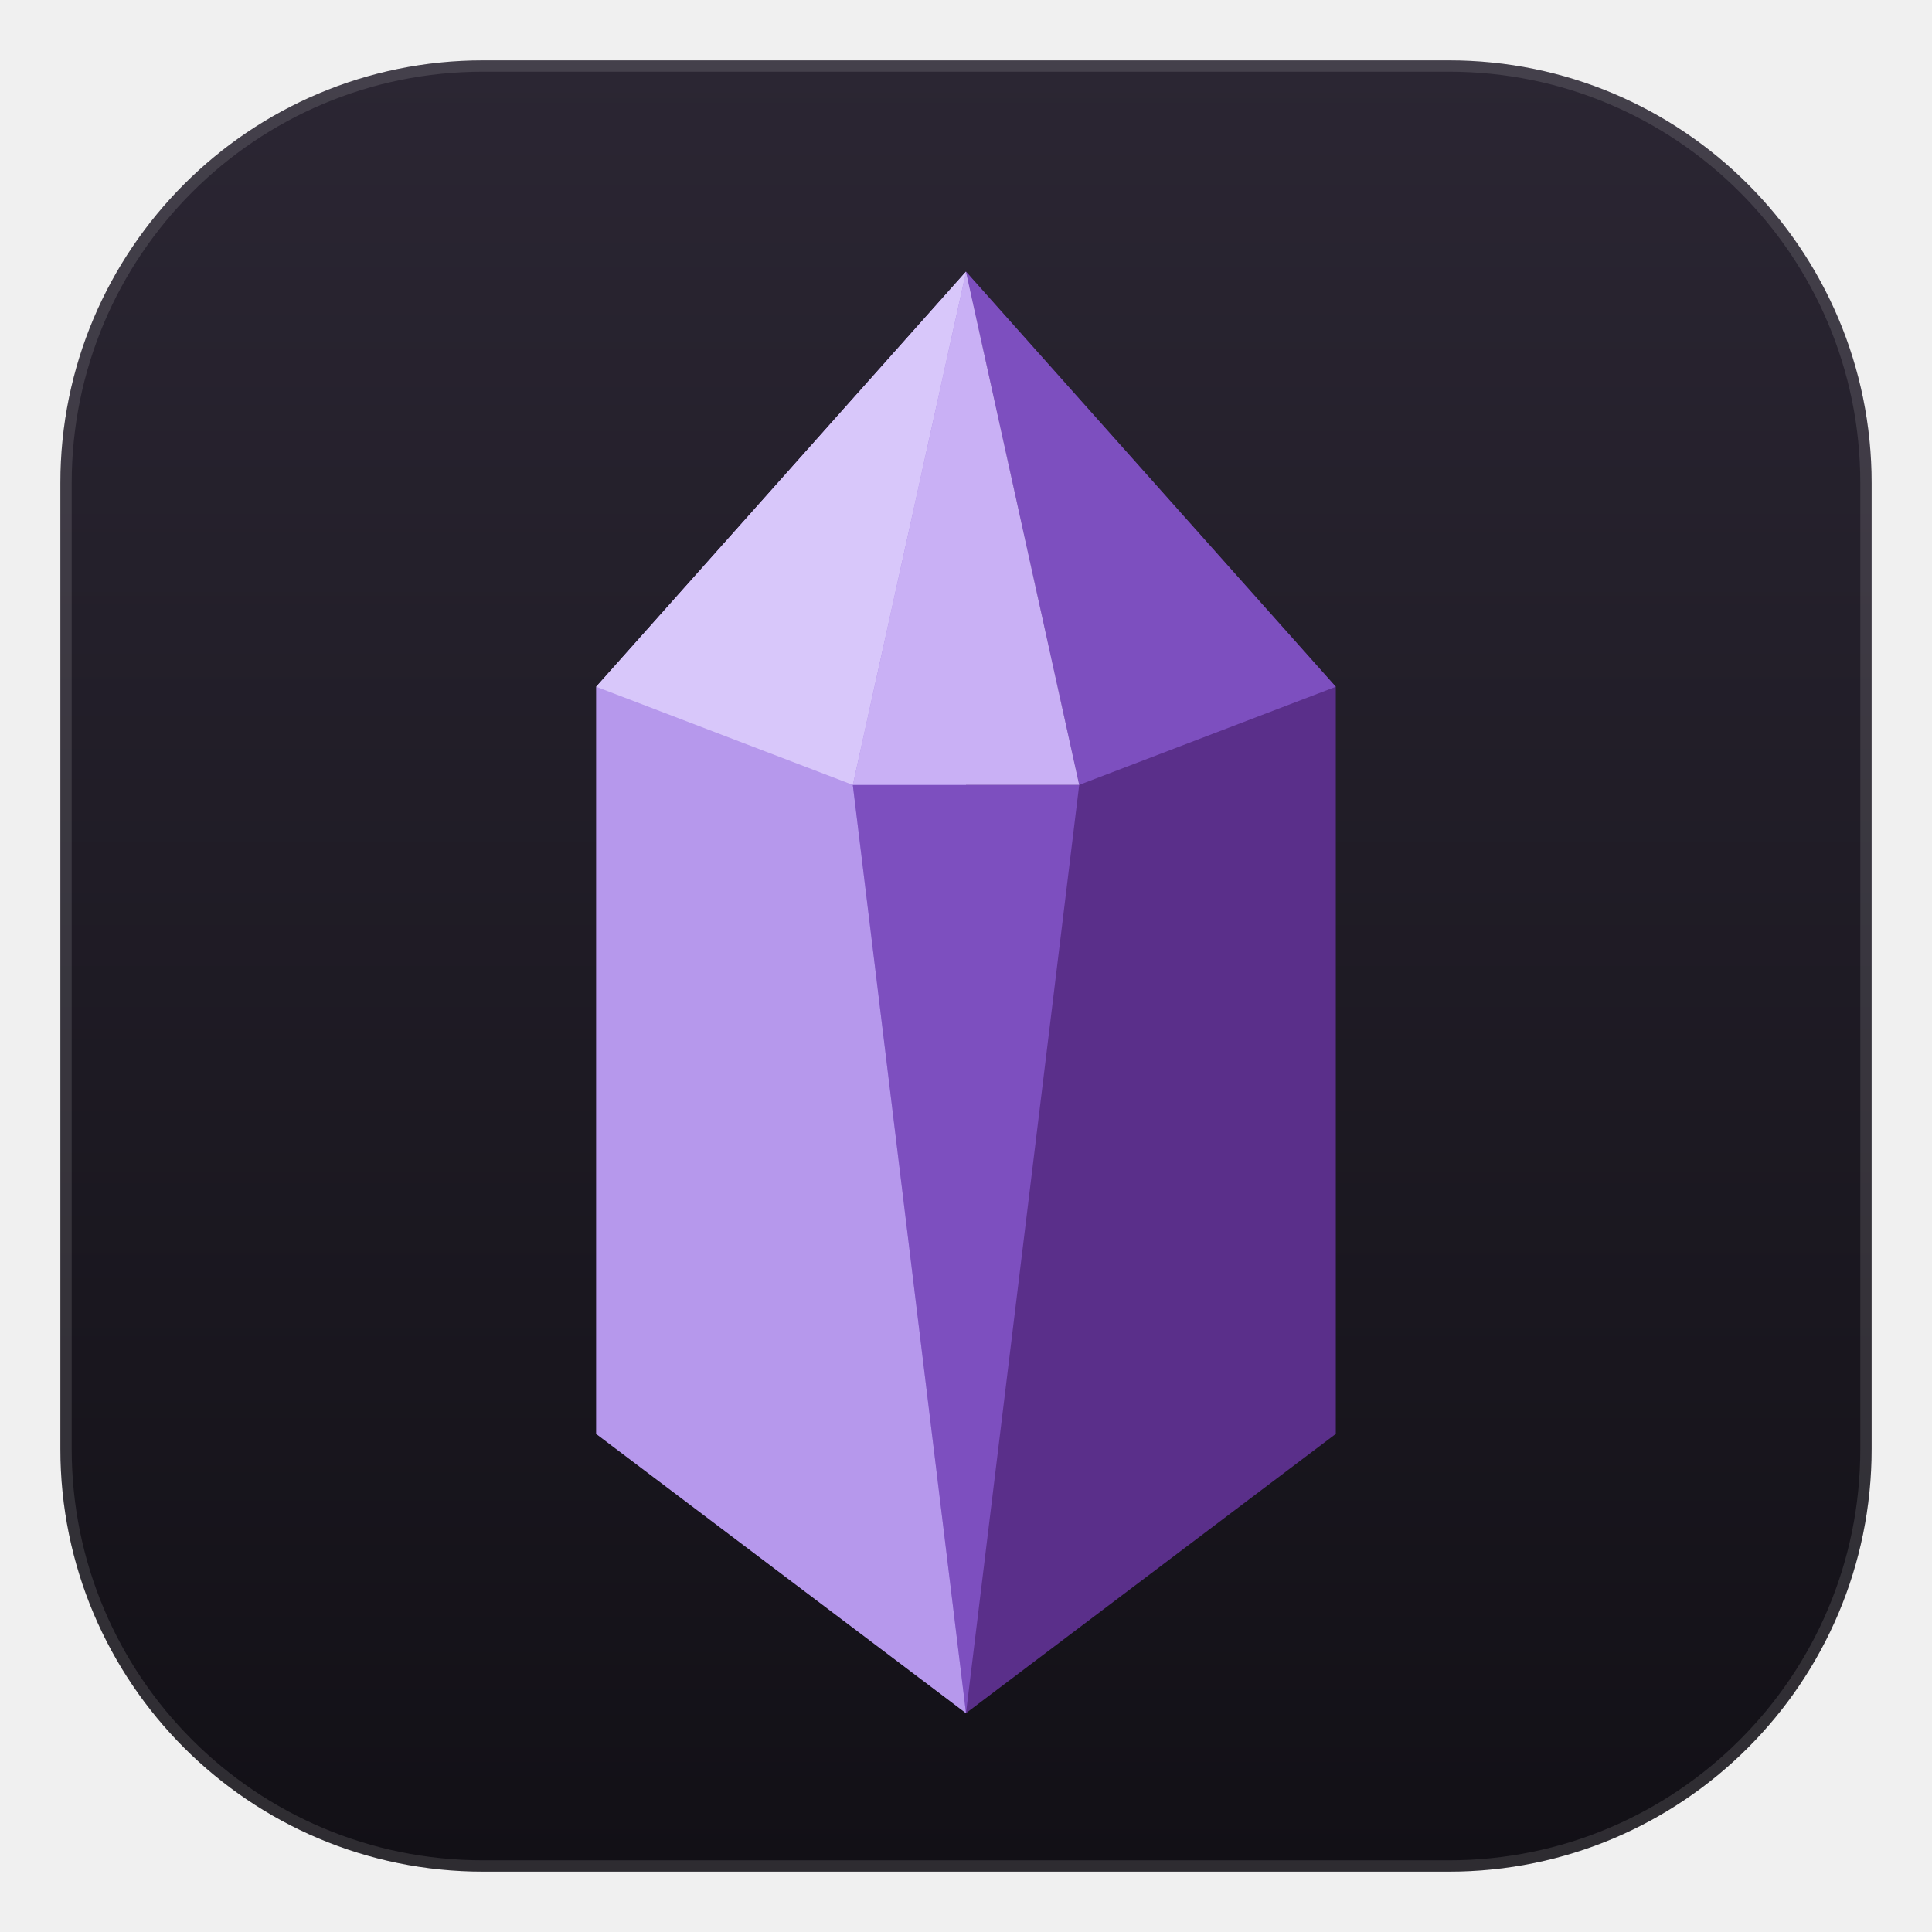
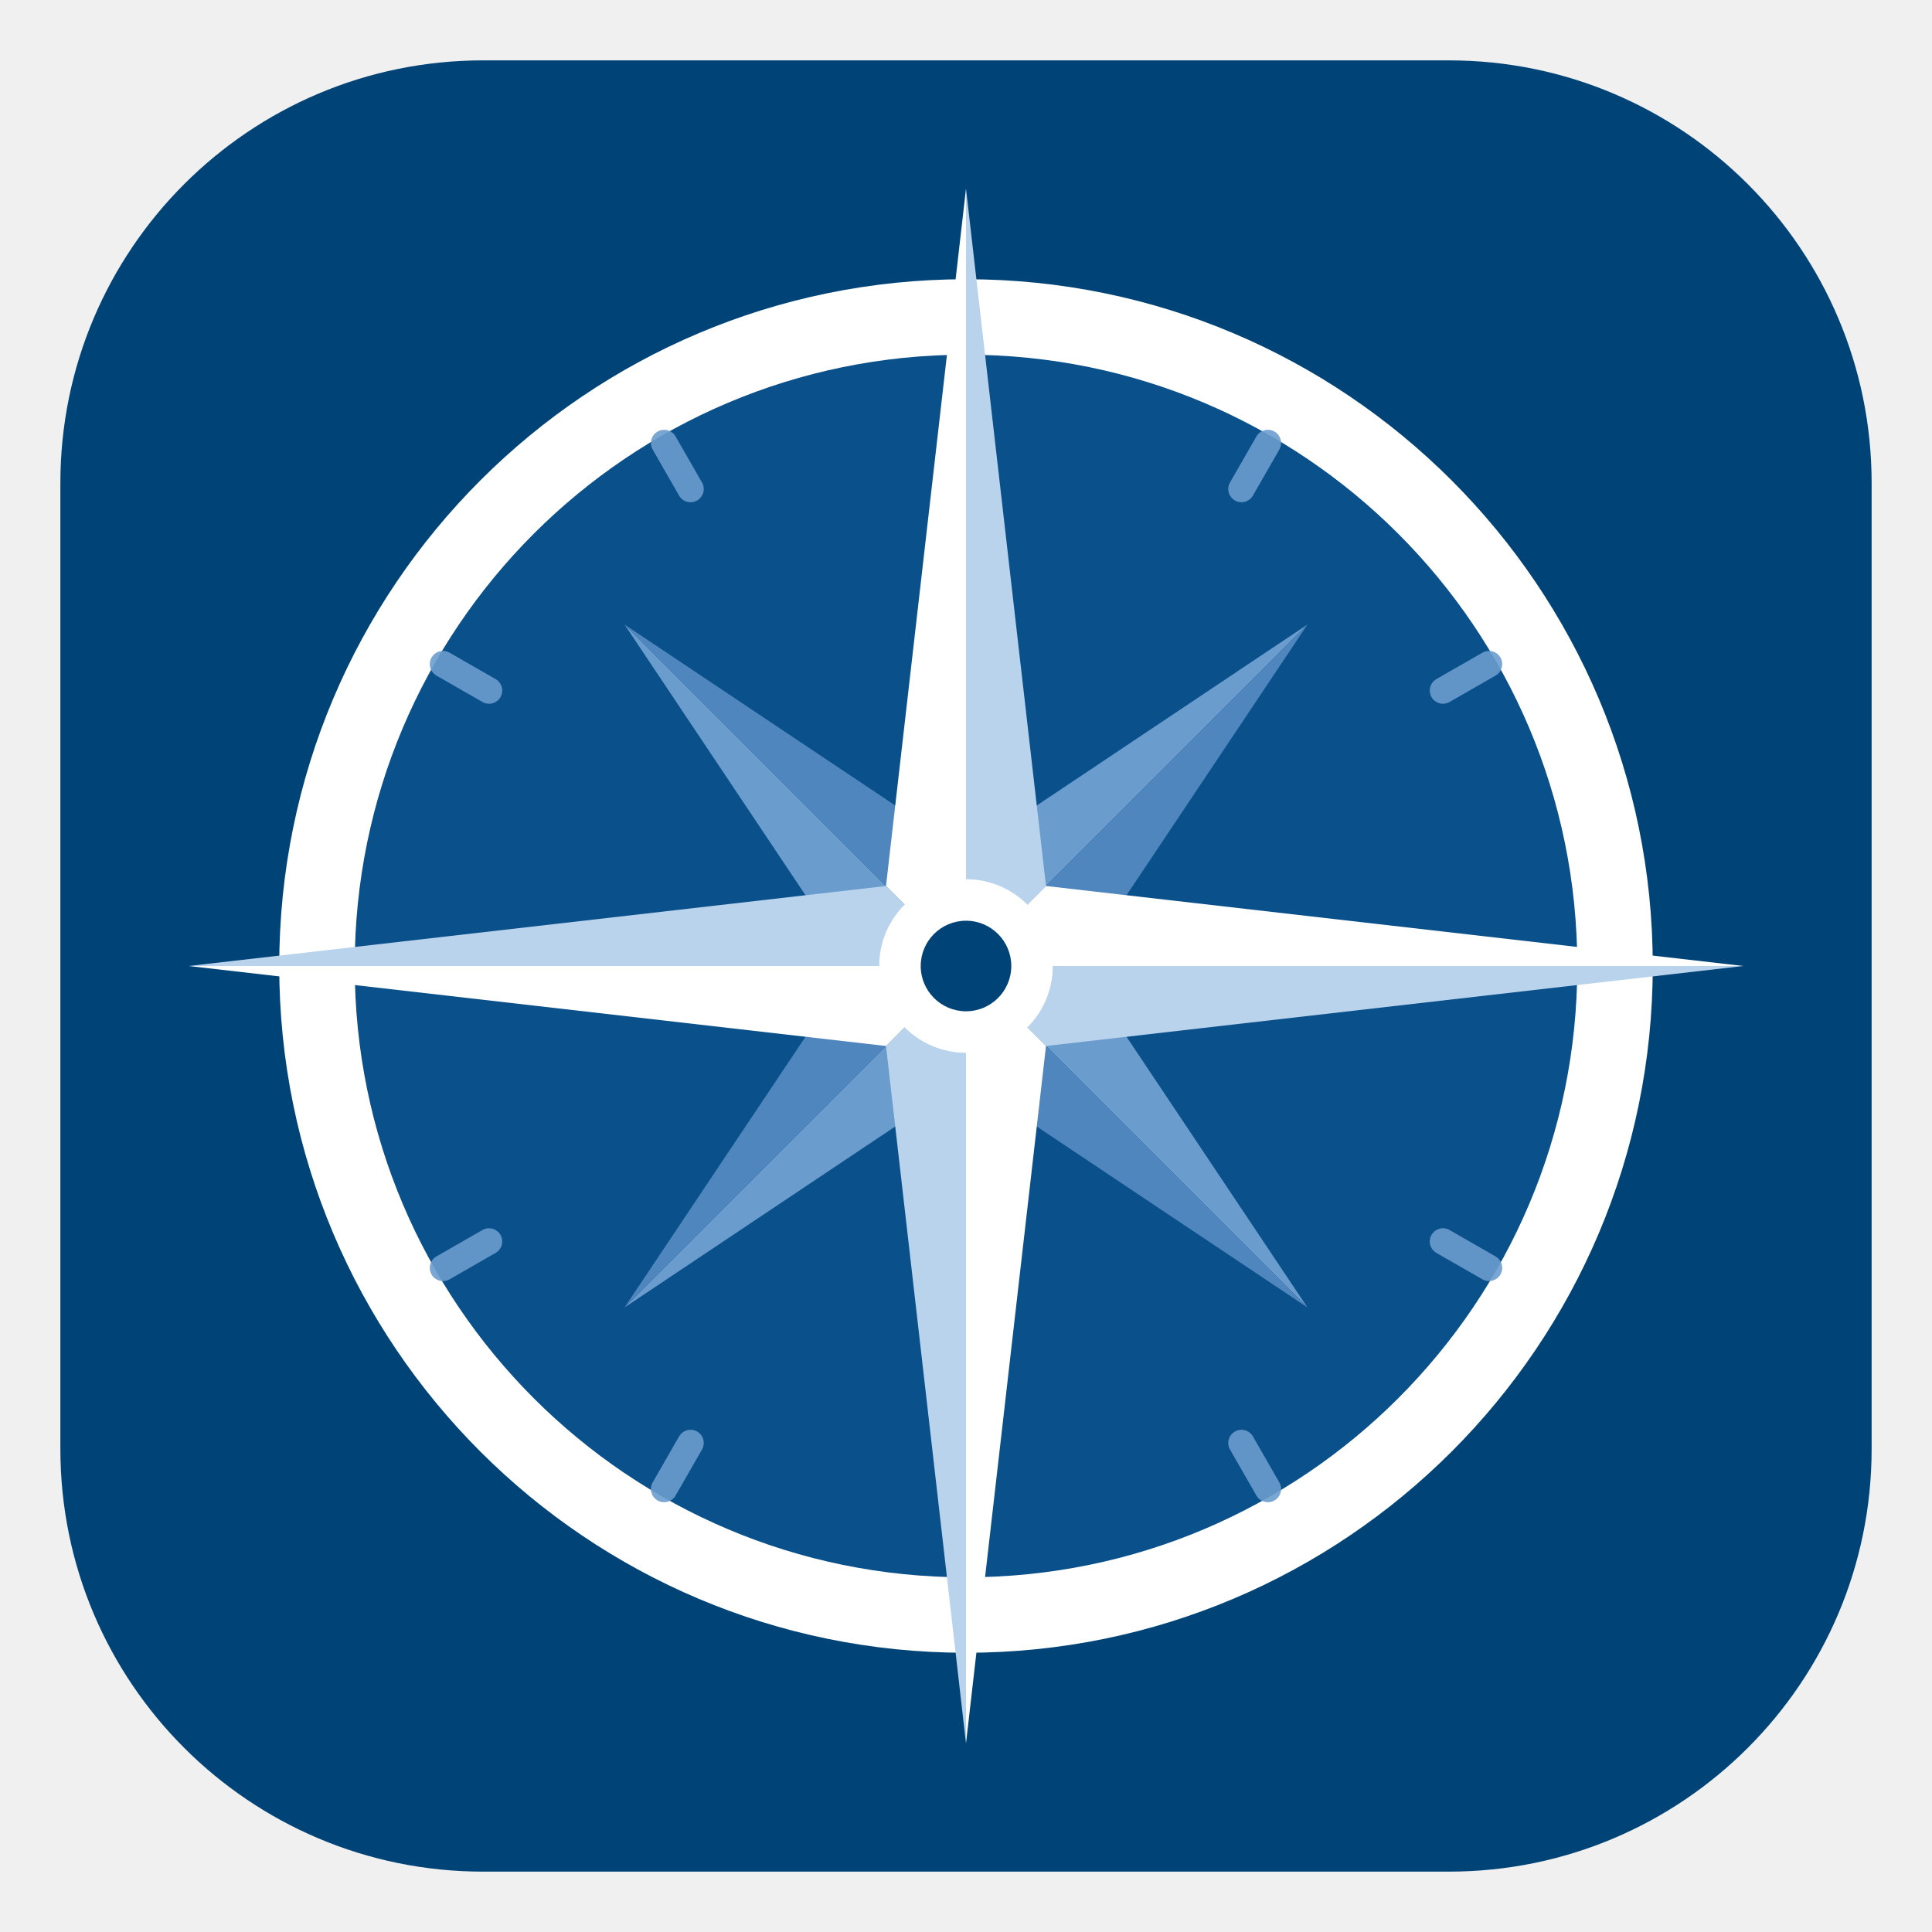
<svg xmlns="http://www.w3.org/2000/svg" viewBox="0 0 512 512" width="512" height="512">
-   <defs>
-     <linearGradient id="tile" x1="0" y1="0" x2="0" y2="1">
-       <stop offset="0" stop-color="#2b2633" />
-       <stop offset="1" stop-color="#121016" />
-     </linearGradient>
-   </defs>
-   <rect x="16" y="16" width="480" height="480" rx="112" fill="url(#tile)" />
-   <rect x="17.5" y="17.5" width="477" height="477" rx="110.5" fill="none" stroke="#ffffff" stroke-opacity="0.12" stroke-width="3" />
-   <g transform="translate(256 268)">
-     <polygon points="0,-196 -98,-86 -98,112 0,186" fill="#a07ae0" />
-     <polygon points="0,-196 98,-86 98,112 0,186" fill="#5a2f8a" />
-     <polygon points="0,-196 -98,-86 -30,-60" fill="#ece2ff" />
-     <polygon points="0,-196 -30,-60 0,186 -98,112 -98,-86" fill="#c9b0f5" fill-opacity="0.55" />
-     <polygon points="0,-196 98,-86 30,-60" fill="#7d4fbf" />
-     <polygon points="-30,-60 30,-60 0,186" fill="#7d4fbf" />
-     <polygon points="-30,-60 0,-196 30,-60" fill="#c9b0f5" />
+   <rect x="16" y="16" width="480" height="480" rx="112" fill="#004477" />
+   <g transform="translate(256 256)">
+     <circle r="172" fill="#0a508a" stroke="#ffffff" stroke-width="20" />
+     <g stroke="#6a9ccd" stroke-width="7" stroke-linecap="round" opacity="0.9">
+       <line x1="73.0" y1="-126.4" x2="80.0" y2="-138.6" />
+       <line x1="126.4" y1="-73.0" x2="138.6" y2="-80.0" />
+       <line x1="126.4" y1="73.0" x2="138.6" y2="80.0" />
+       <line x1="73.0" y1="126.4" x2="80.0" y2="138.6" />
+       <line x1="-73.0" y1="126.4" x2="-80.0" y2="138.6" />
+       <line x1="-126.4" y1="73.0" x2="-138.6" y2="80.0" />
+       <line x1="-126.4" y1="-73.0" x2="-138.6" y2="-80.0" />
+       <line x1="-73.0" y1="-126.4" x2="-80.0" y2="-138.6" />
+     </g>
+     <polygon points="0,0 90.5,-90.5 0.0,-30.0" fill="#6a9ccd" />
+     <polygon points="0,0 90.5,-90.5 30.0,0.0" fill="#4f86bd" />
+     <polygon points="0,0 90.5,90.5 30.0,0.0" fill="#6a9ccd" />
+     <polygon points="0,0 90.5,90.5 0.0,30.0" fill="#4f86bd" />
+     <polygon points="0,0 -90.5,90.5 0.0,30.0" fill="#6a9ccd" />
+     <polygon points="0,0 -90.5,90.5 -30.0,0.0" fill="#4f86bd" />
+     <polygon points="0,0 -90.5,-90.5 -30.0,0.0" fill="#6a9ccd" />
+     <polygon points="0,0 -90.5,-90.5 -0.0,-30.0" fill="#4f86bd" />
+     <polygon points="0,0 0.0,-206.0 -21.2,-21.2" fill="#ffffff" />
+     <polygon points="0,0 0.0,-206.0 21.2,-21.2" fill="#b9d3ec" />
+     <polygon points="0,0 206.0,0.0 21.2,-21.2" fill="#ffffff" />
+     <polygon points="0,0 206.0,0.0 21.2,21.2" fill="#b9d3ec" />
+     <polygon points="0,0 0.0,206.0 21.2,21.2" fill="#ffffff" />
+     <polygon points="0,0 0.0,206.0 -21.2,21.2" fill="#b9d3ec" />
+     <polygon points="0,0 -206.0,0.0 -21.2,21.2" fill="#ffffff" />
+     <polygon points="0,0 -206.0,0.0 -21.2,-21.2" fill="#b9d3ec" />
+     <circle r="23" fill="#ffffff" />
+     <circle r="12" fill="#004477" />
  </g>
</svg>
